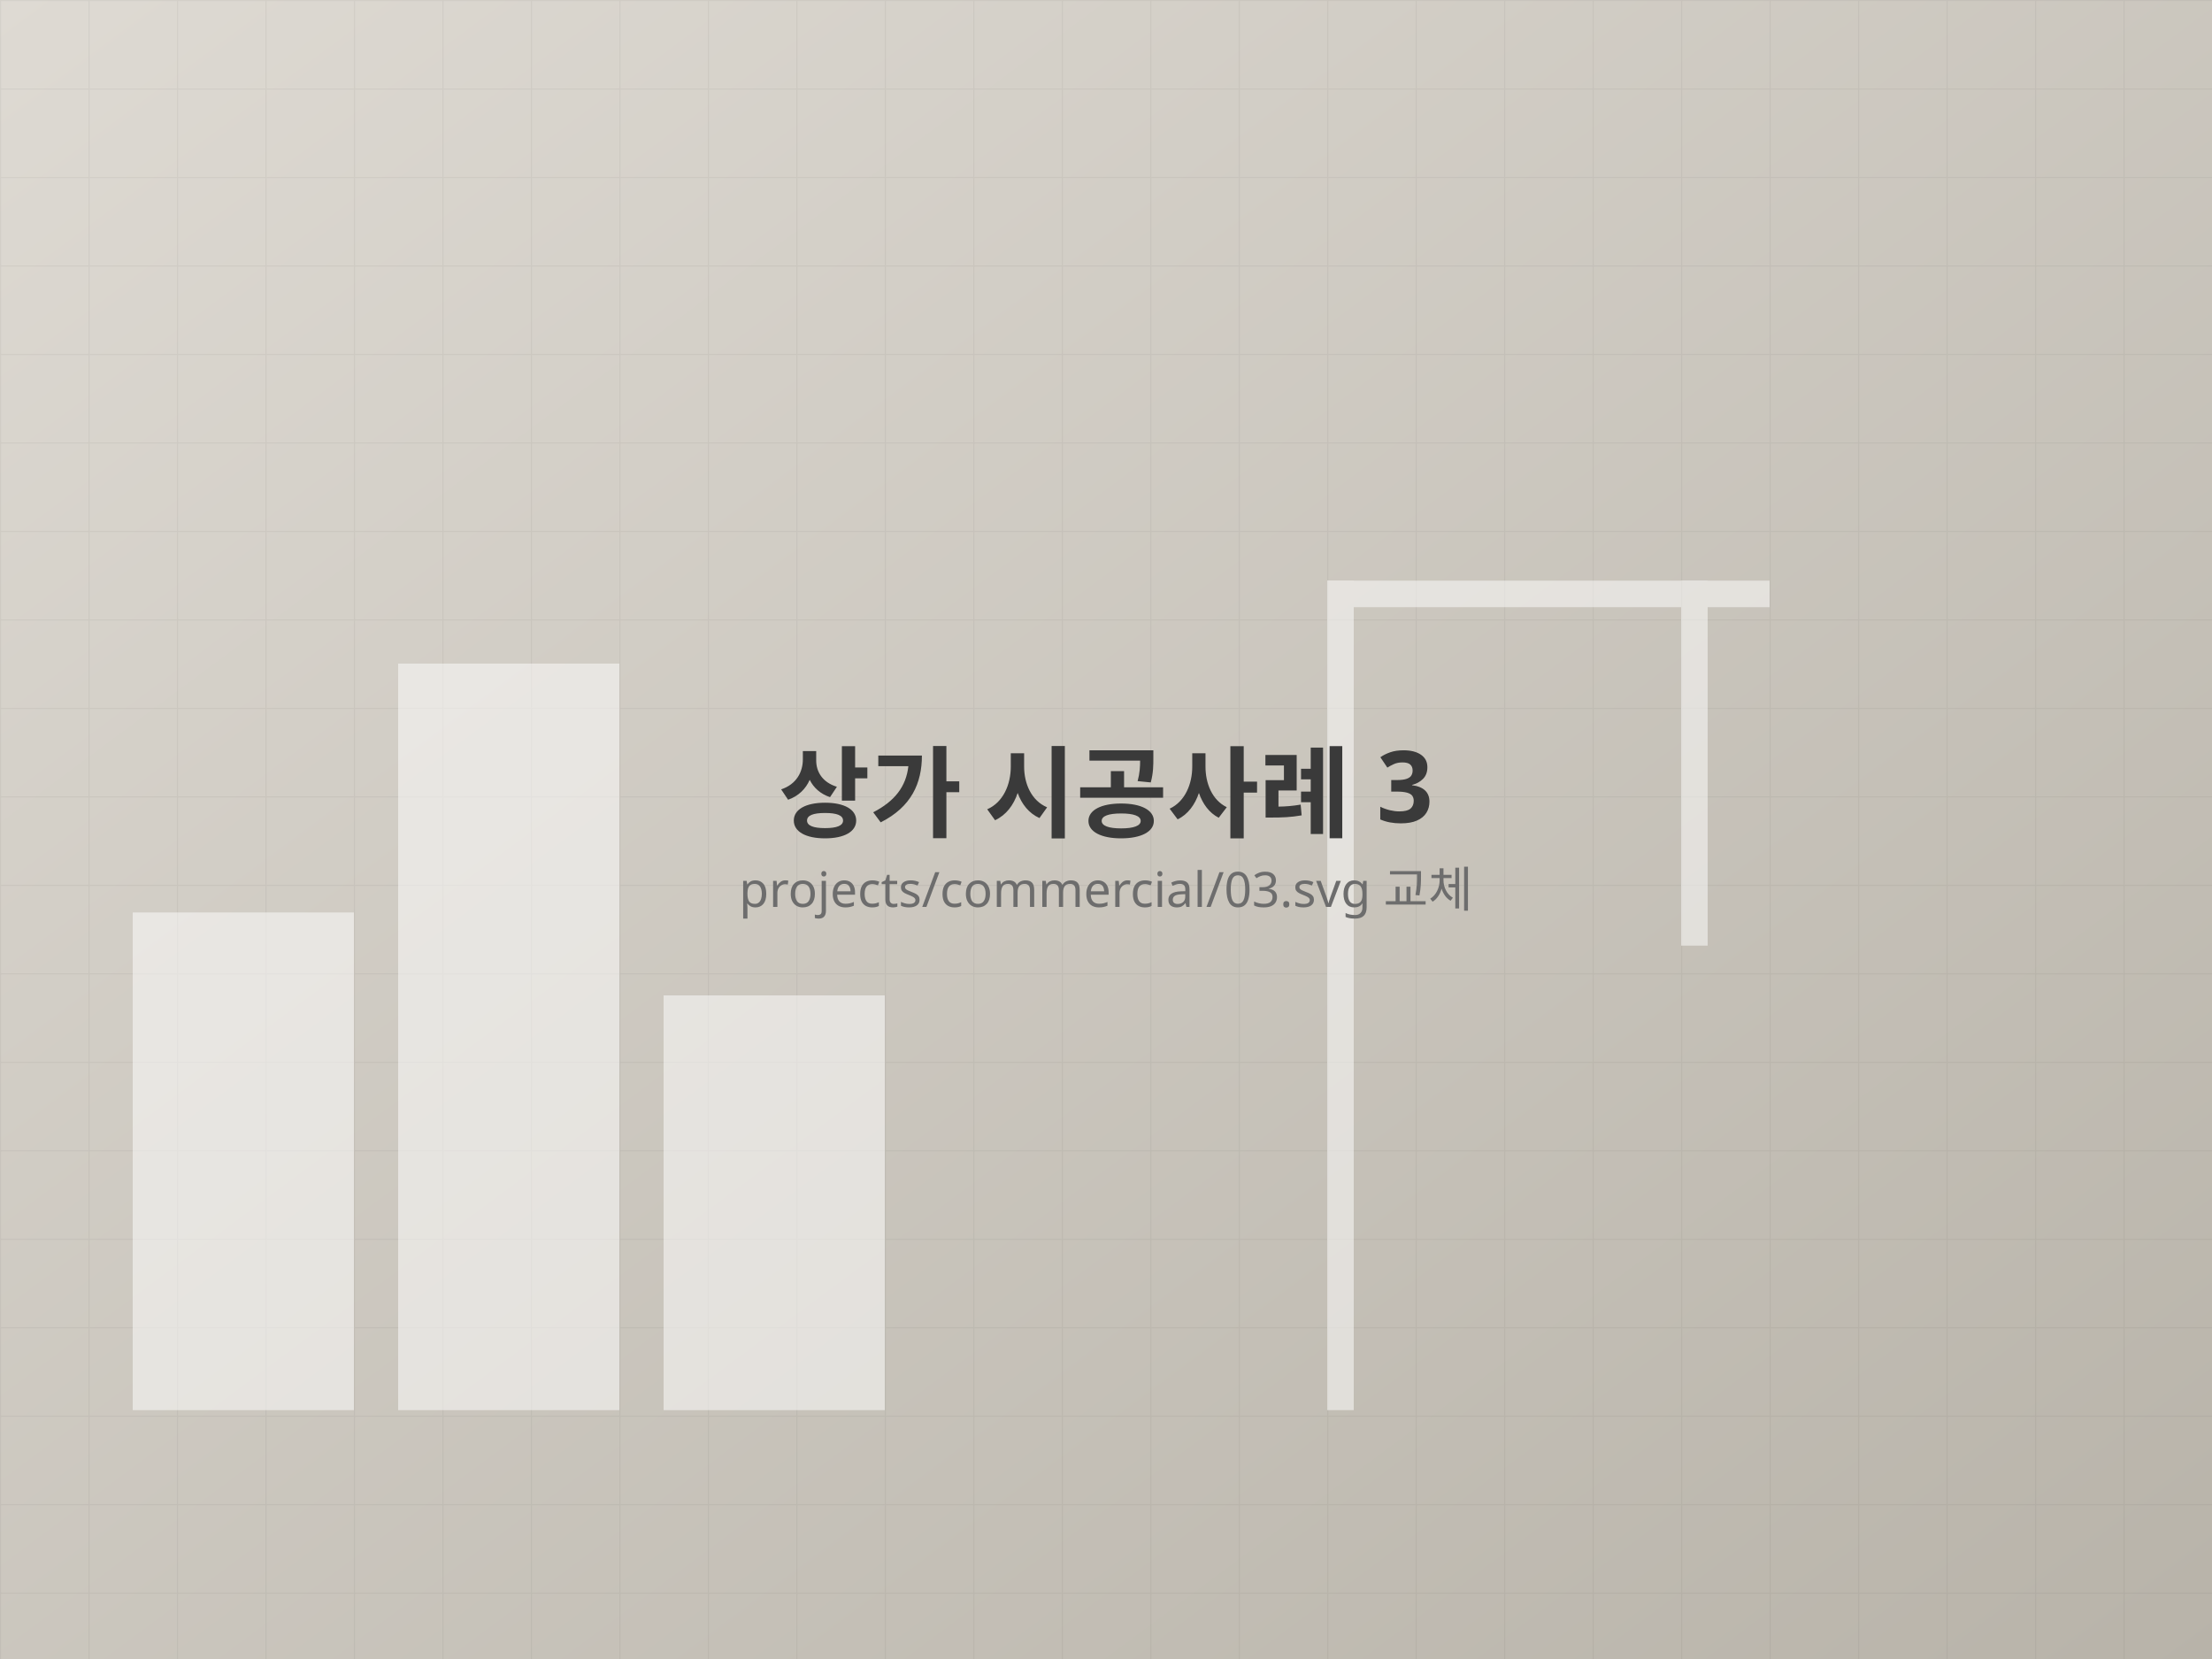
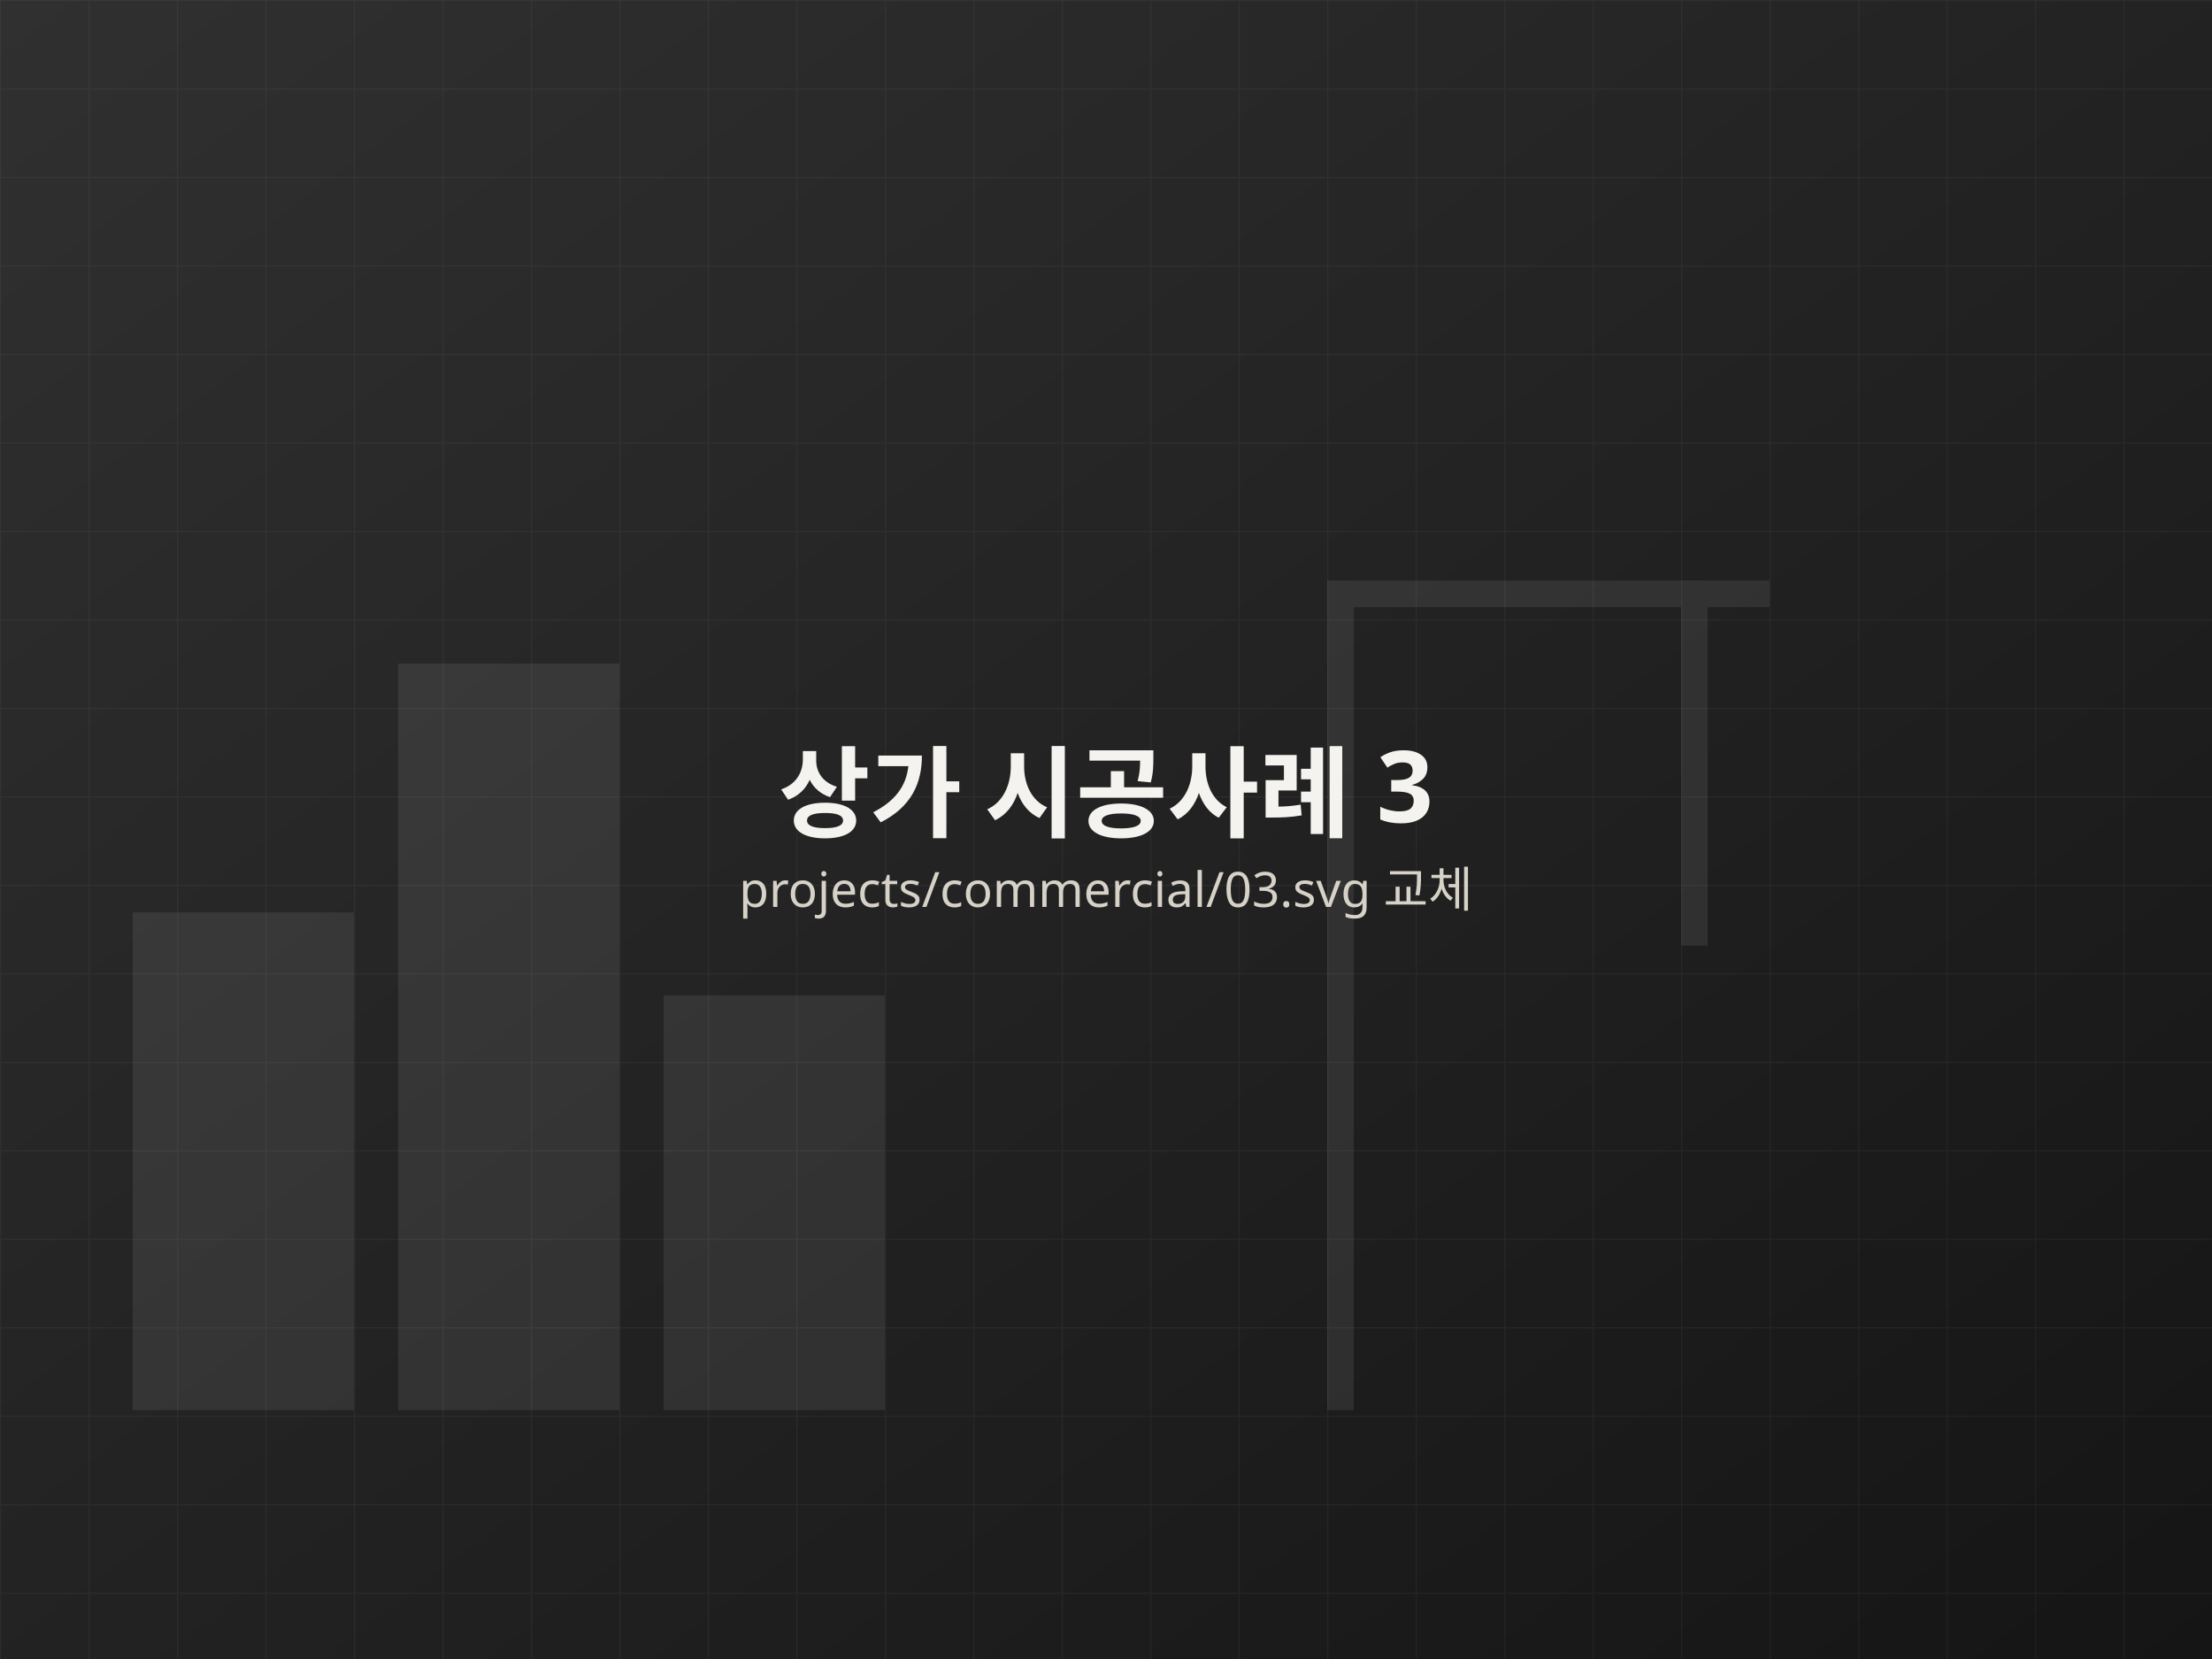
<svg xmlns="http://www.w3.org/2000/svg" width="1000" height="750" viewBox="0 0 1000 750">
  <defs>
    <linearGradient id="g" x1="0" y1="0" x2="1" y2="1">
-       <stop offset="0%" stop-color="#dedad3" />
-       <stop offset="100%" stop-color="#b8b3a9" />
+       <stop offset="0%" stop-color="#303030" />
+       <stop offset="100%" stop-color="#151515" />
    </linearGradient>
    <pattern id="grid" width="40" height="40" patternUnits="userSpaceOnUse">
-       <path d="M40 0H0V40" fill="none" stroke="#000000" stroke-opacity="0.045" stroke-width="1" />
+       <path d="M40 0H0V40" fill="none" stroke="#ffffff" stroke-opacity="0.045" stroke-width="1" />
    </pattern>
  </defs>
  <rect width="1000" height="750" fill="url(#g)" />
  <rect width="1000" height="750" fill="url(#grid)" />
-   <g opacity="0.5" fill="#ffffff">
+   <g opacity="0.08" fill="#ffffff">
    <rect x="6%" y="55%" width="10%" height="30%" />
    <rect x="18%" y="40%" width="10%" height="45%" />
    <rect x="30%" y="60%" width="10%" height="25%" />
    <rect x="60%" y="35%" width="1.2%" height="50%" />
    <rect x="60%" y="35%" width="20%" height="1.6%" />
    <rect x="76%" y="35%" width="1.2%" height="22%" />
  </g>
  <g font-family="'Pretendard Variable', 'Apple SD Gothic Neo', sans-serif" text-anchor="middle">
-     <text x="50%" y="50%" font-size="45" font-weight="700" fill="#3A3A3A">상가 시공사례 3</text>
-     <text x="50%" y="410" font-size="22" fill="#6D6D6D">projects/commercial/03.svg 교체</text>
+     <text x="50%" y="50%" font-size="45" font-weight="700" fill="#F5F3EF">상가 시공사례 3</text>
+     <text x="50%" y="410" font-size="22" fill="#D7D2C8">projects/commercial/03.svg 교체</text>
  </g>
</svg>
